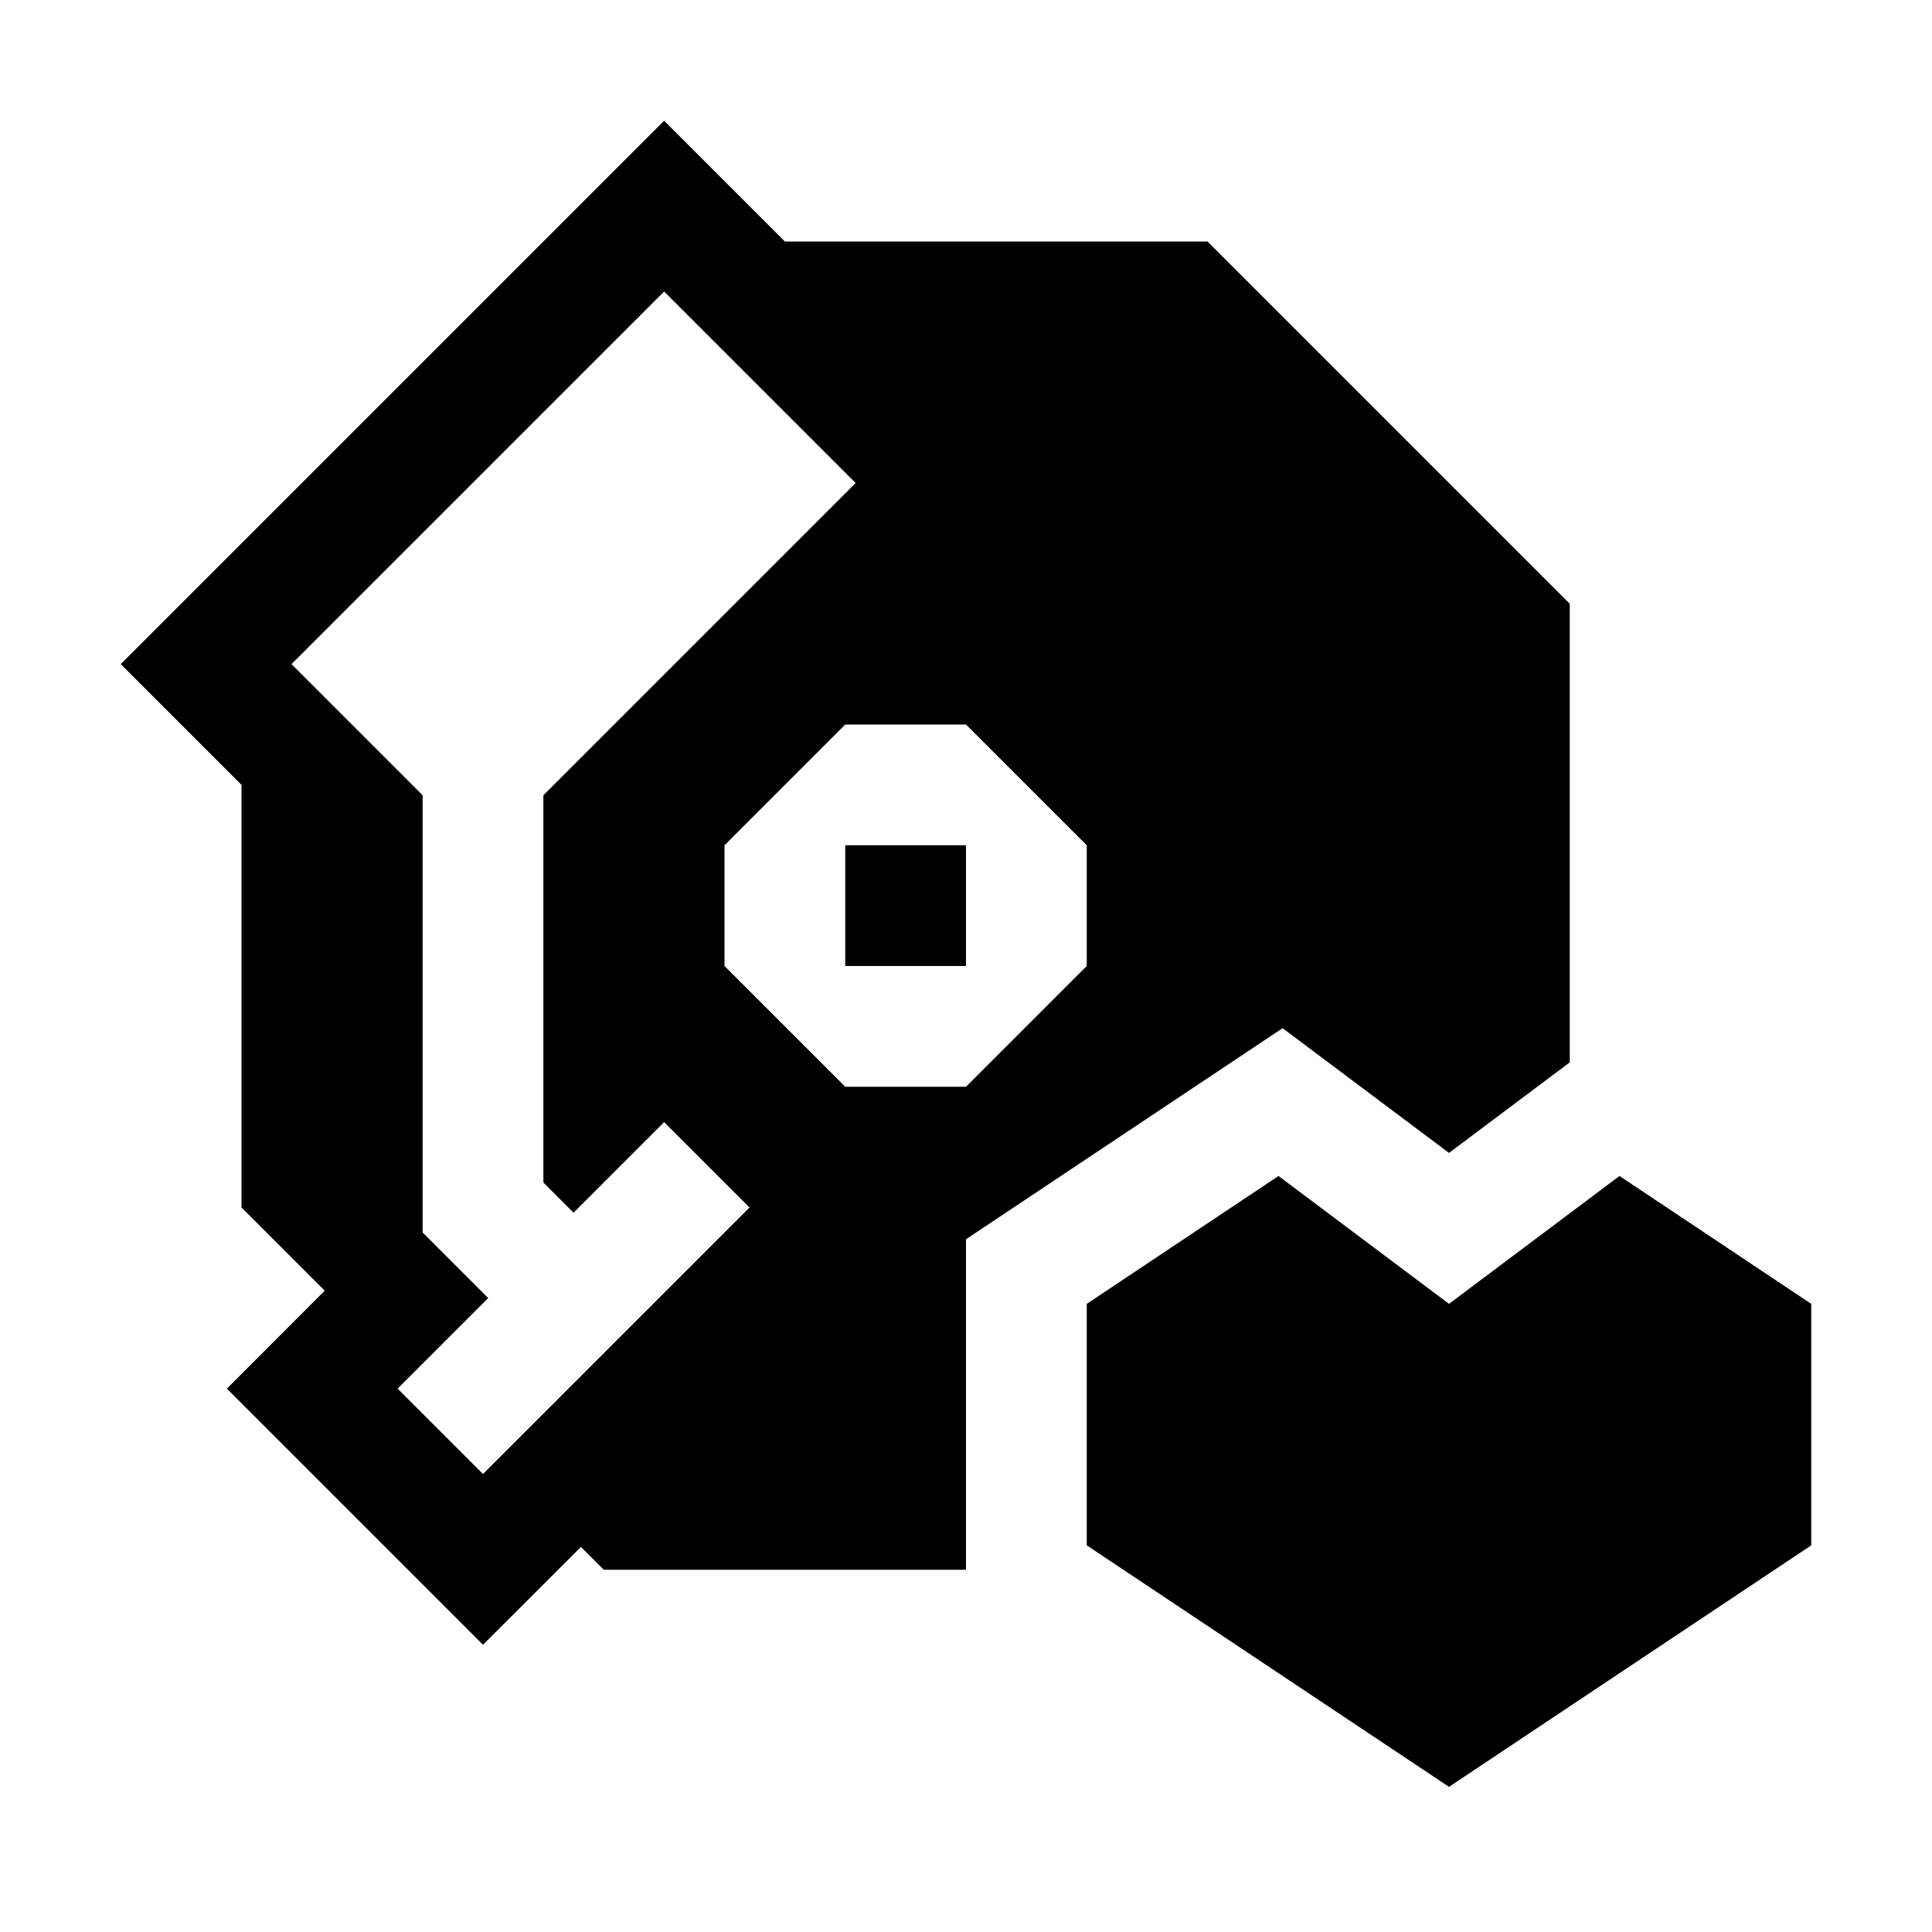
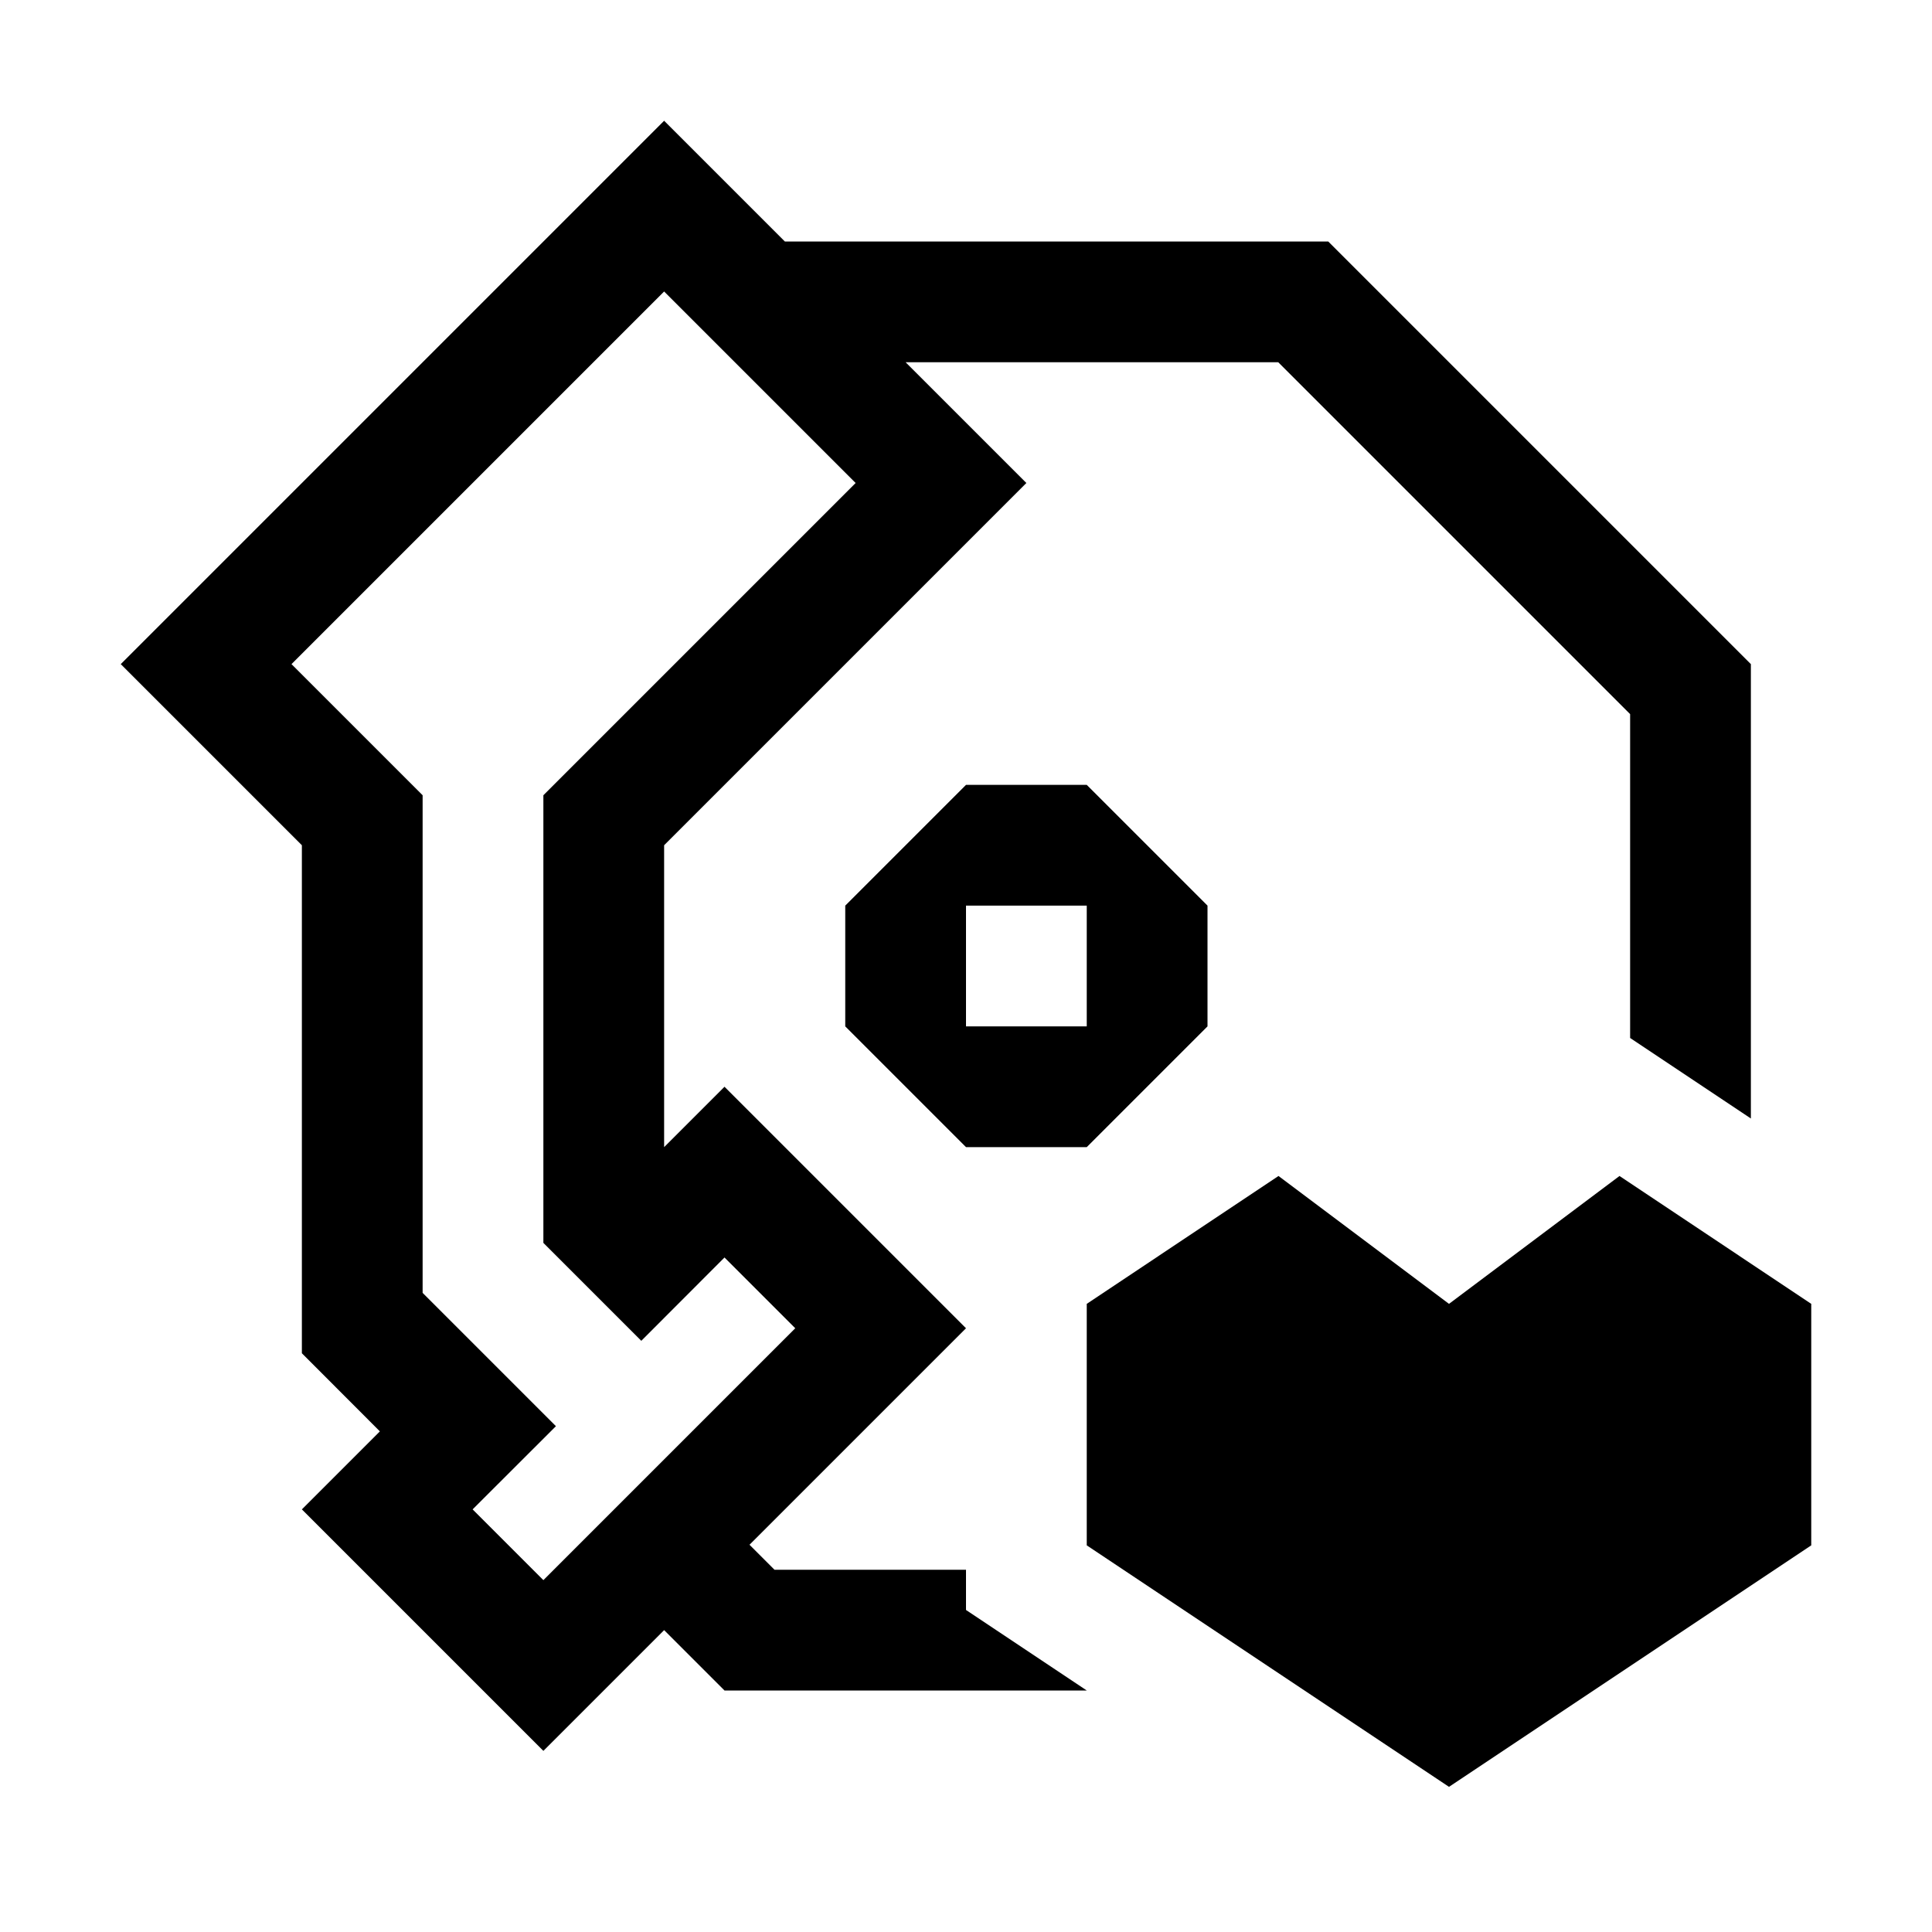
<svg xmlns="http://www.w3.org/2000/svg" width="100%" height="100%" viewBox="0 0 16 16" version="1.1" xml:space="preserve" style="fill-rule:evenodd;clip-rule:evenodd;stroke-linejoin:round;stroke-miterlimit:2;">
  <rect id="RecordClassInternal" x="0" y="0" width="16" height="16" style="fill:none;" />
-   <path d="M8,13l-3,0l-0.189,-0.189l-0.811,0.81l-2.121,-2.121l0.81,-0.811l-0.689,-0.689l0,-3.5l-1,-1l4.5,-4.5l1,1l3.5,0l3,3l0,3.798l-1,0.75l-1.378,-1.033l-2.622,1.748l-0,2.737Zm-4.5,-6.414l0,3.621l0.543,0.543l-0.75,0.75l0.707,0.707l2.207,-2.207l-0.707,-0.707l-0.75,0.75l-0.25,-0.25l-0,-3.207l2.586,-2.586l-1.586,-1.586l-3.086,3.086l1.086,1.086Zm3.5,-0.586l-1,1l0,1l1,1l1,0l1,-1l0,-1l-1,-1l-1,0Zm0,1l1,0l0,1l-1,0l0,-1Z" />
-   <path d="M13.412,9.739l1.588,1.059l-0,2l-3,2l-3,-2l-0,-2l1.588,-1.059l1.412,1.059l1.412,-1.059Z" />
+   <path d="M9,14l-3,0l-0.5,-0.5l-1,1l-2,-2l0.646,-0.646l-0.646,-0.647l0,-4.207l-1.5,-1.5l4.5,-4.5l1,1l4.5,0l3.5,3.5l-0,3.763l-1,-0.667l-0,-2.682l-2.914,-2.914l-3.086,0l1,1l-3,3l-0,2.5l0.5,-0.5l2,2l-1.793,1.793l0.207,0.207l1.586,-0l0,0.333l1,0.667Zm-4.5,-7.414l2.586,-2.586l-1.586,-1.586l-3.086,3.086l1.086,1.086l0,4.121l1.104,1.104l-0.69,0.689l0.586,0.586l2.086,-2.086l-0.586,-0.586l-0.689,0.69l-0.811,-0.811l-0,-3.707Z" />
+   <path d="M8,6.5l1,0l1,1l-0,1l-1,1l-1,0l-1,-1l-0,-1l1,-1Zm-0,1l-0,1l1,0l-0,-1l-1,0Z" />
+   <path d="M13.412,9.739l1.588,1.059l0,2l-3,2l-3,-2l0,-2l1.588,-1.059l1.412,1.059l1.412,-1.059Z" />
</svg>
